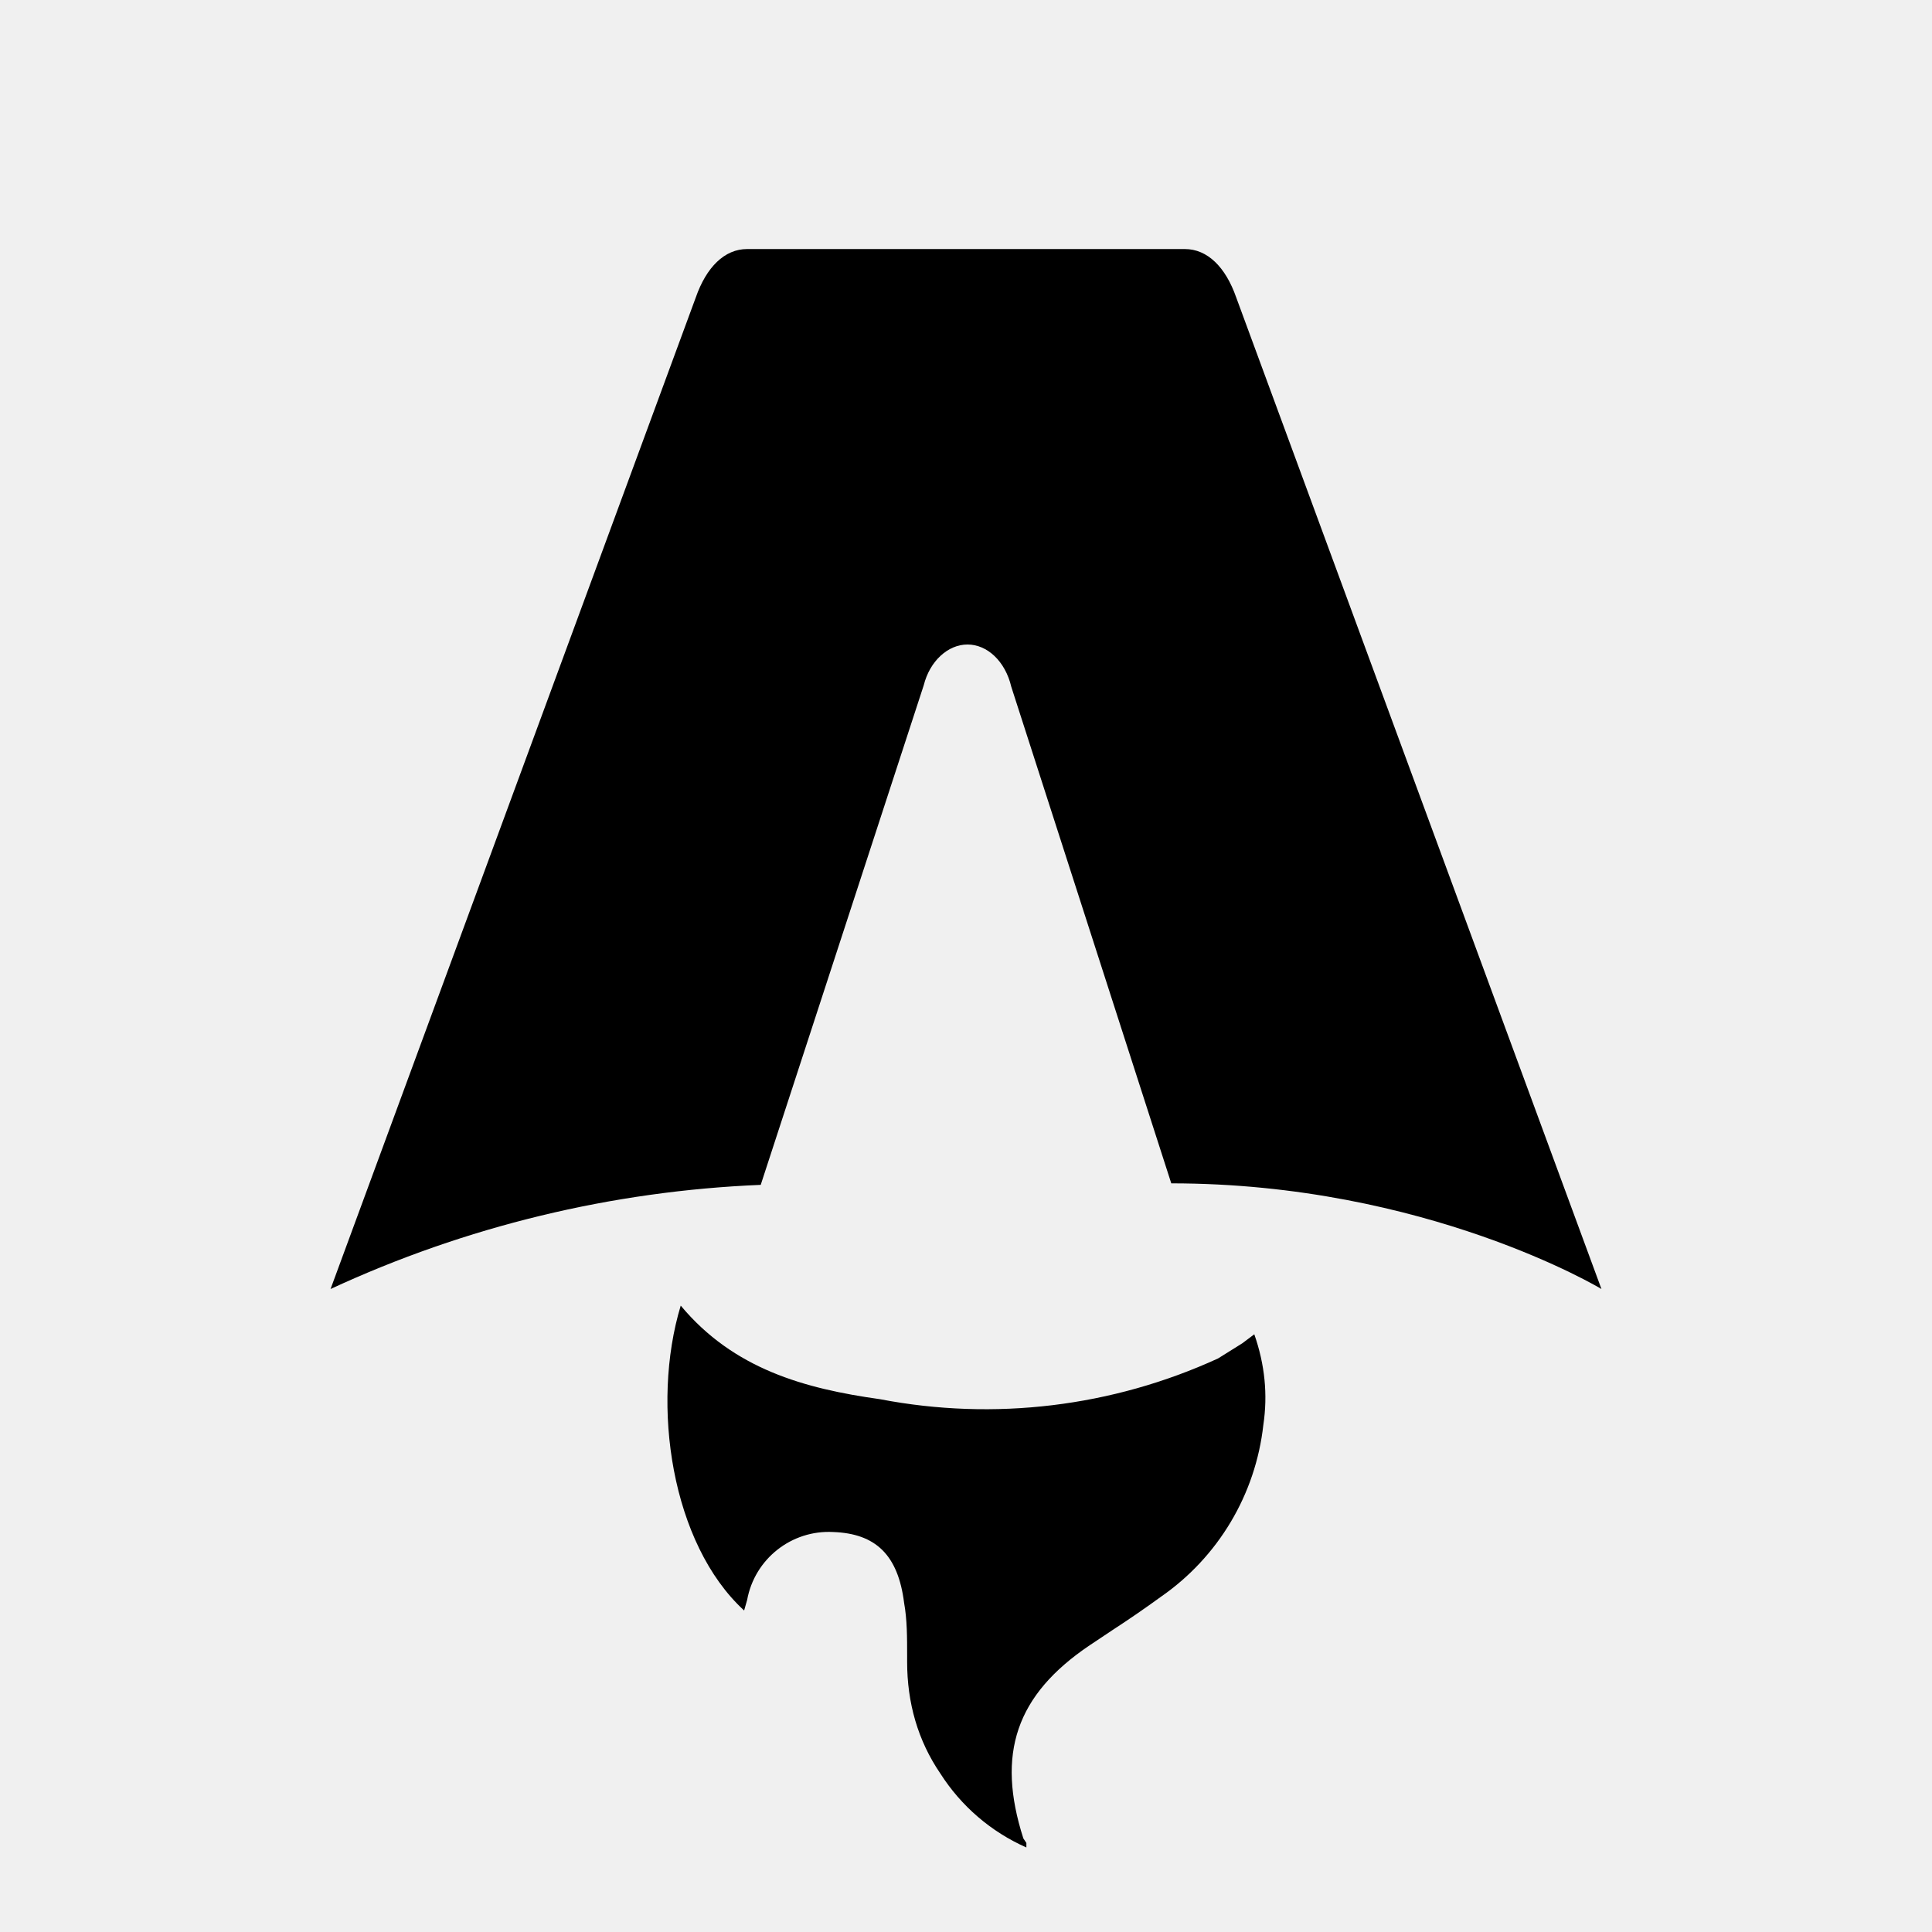
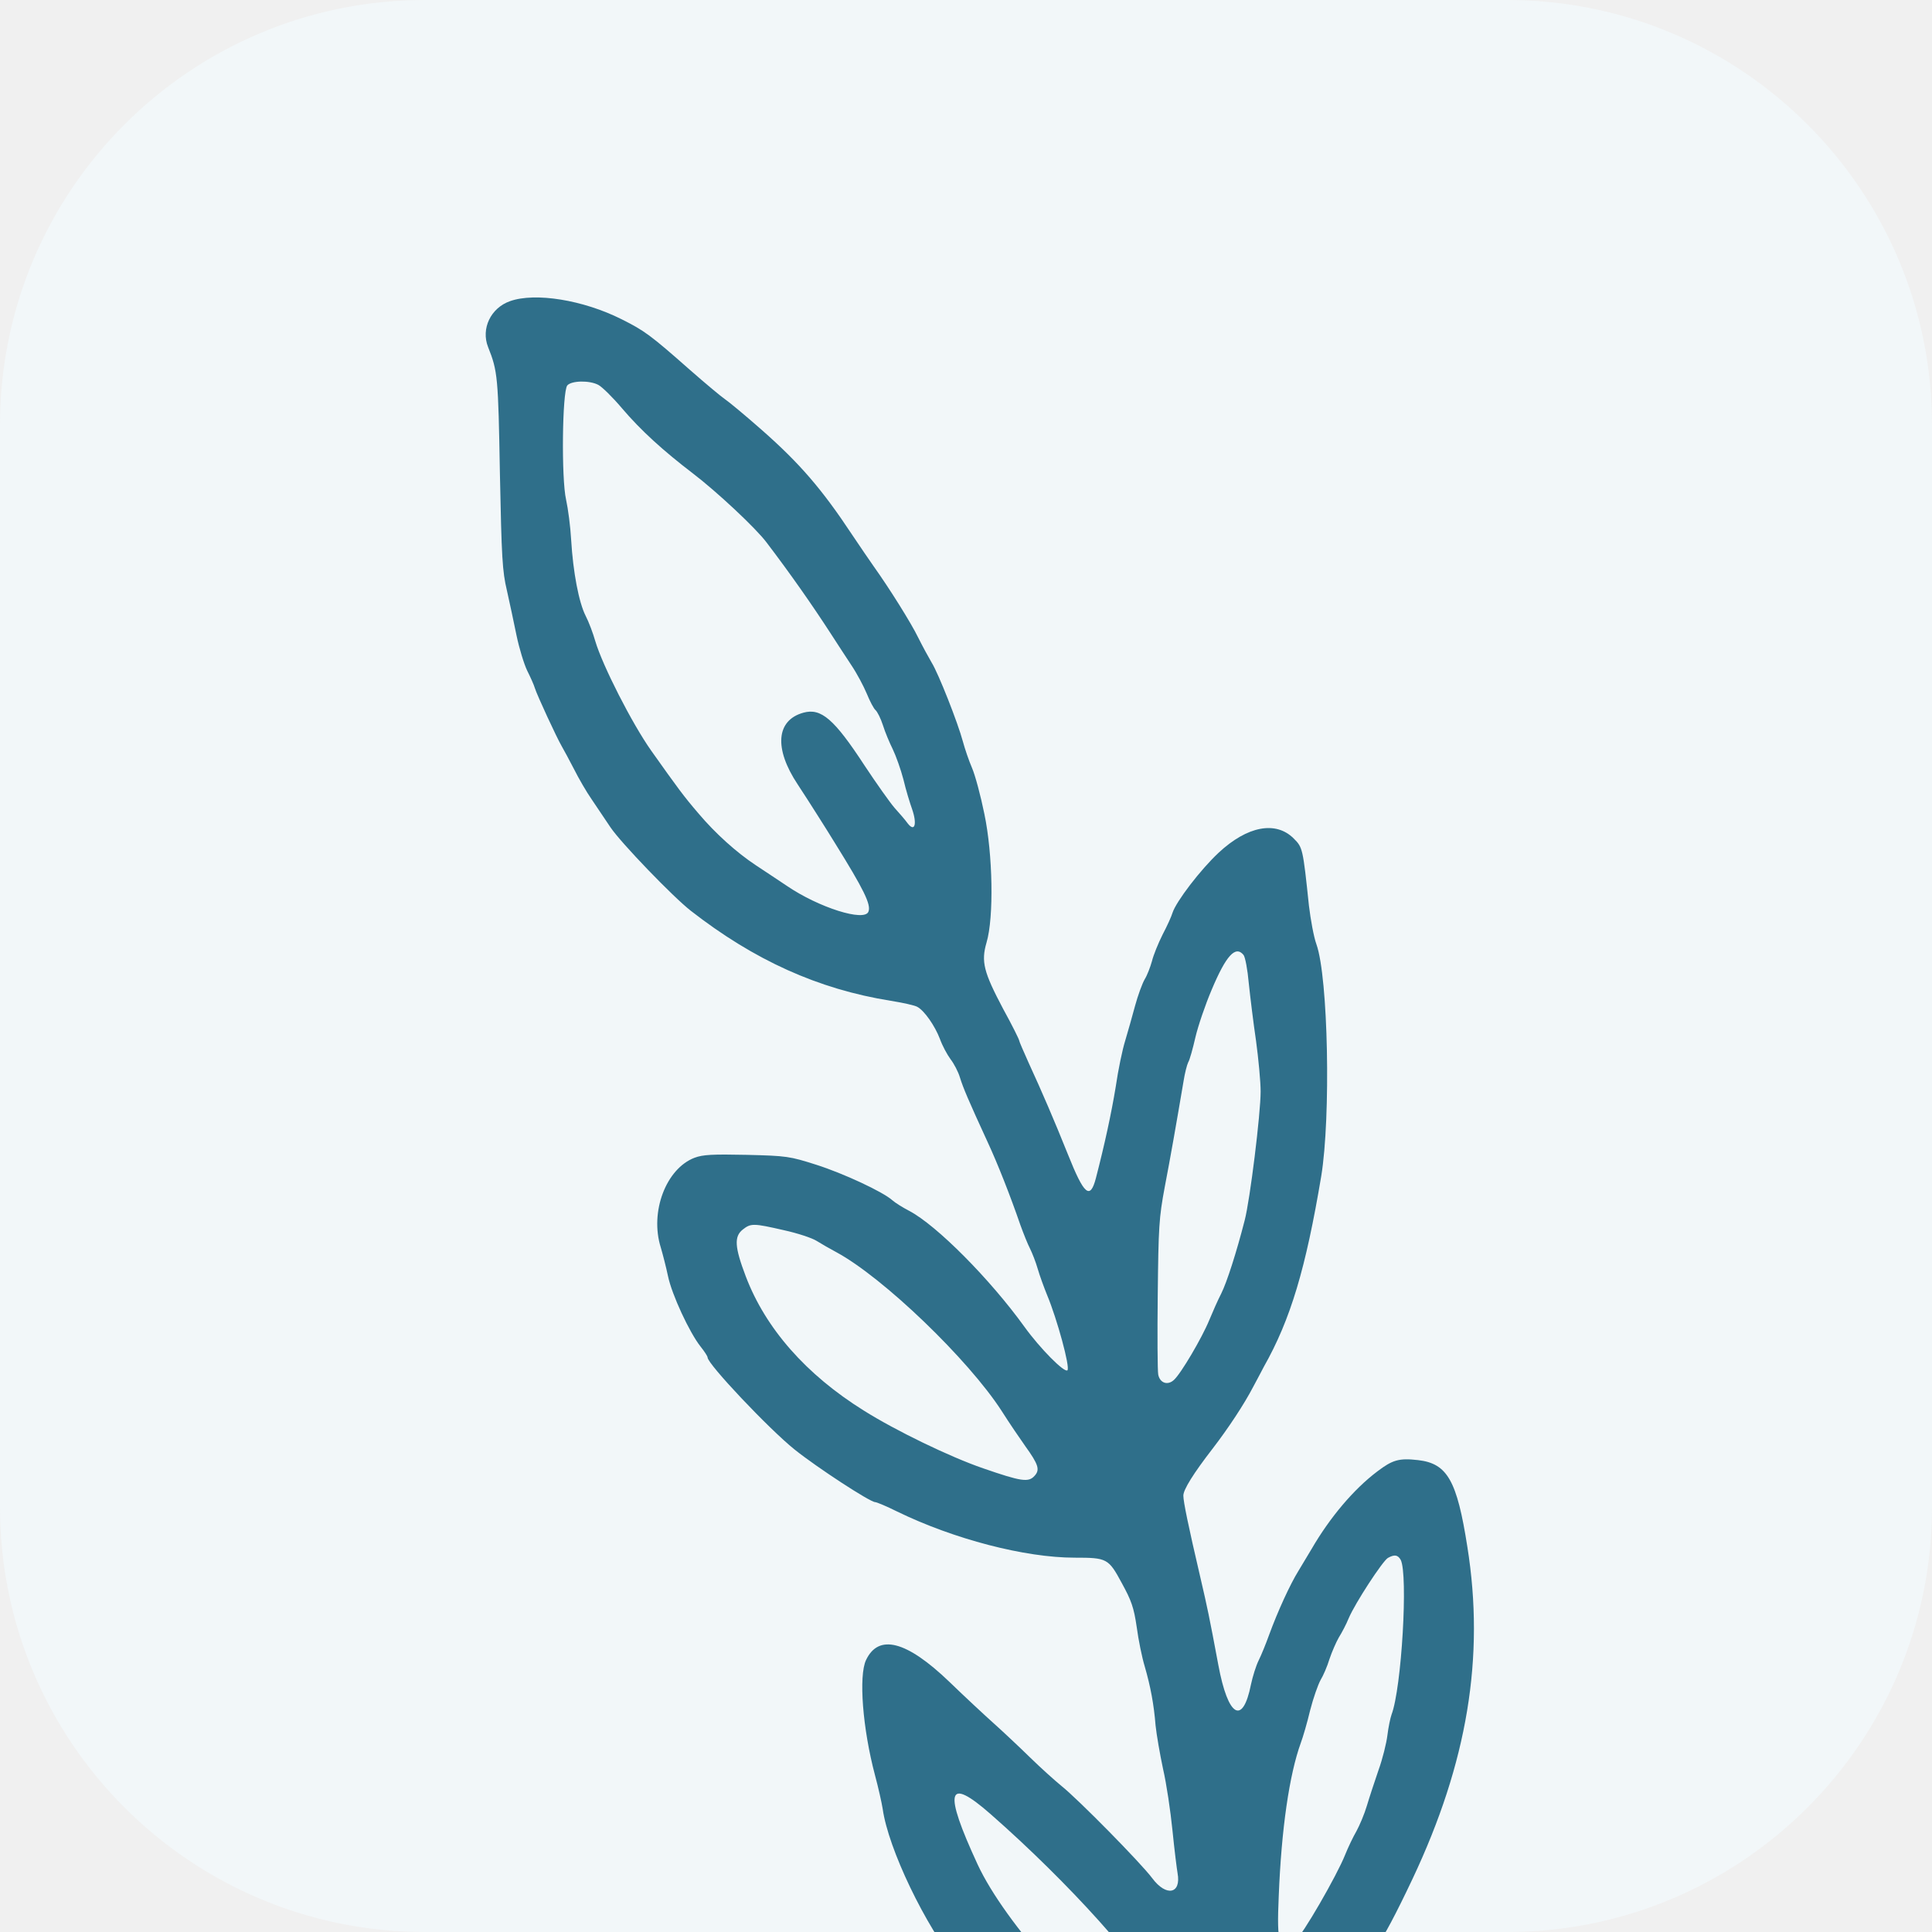
- <svg xmlns="http://www.w3.org/2000/svg" fill="none" viewBox="0 0 128 128">
-   <path d="M50.4 78.5a75.1 75.1 0 0 0-28.5 6.9l24.2-65.7c.7-2 1.9-3.2 3.4-3.2h29c1.5 0 2.7 1.2 3.4 3.2l24.2 65.7s-11.6-7-28.5-7L67 45.5c-.4-1.7-1.6-2.8-2.9-2.8-1.3 0-2.5 1.1-2.9 2.7L50.4 78.5Zm-1.1 28.2Zm-4.2-20.2c-2 6.6-.6 15.8 4.2 20.2a17.5 17.5 0 0 1 .2-.7 5.5 5.5 0 0 1 5.7-4.5c2.8.1 4.3 1.5 4.7 4.7.2 1.1.2 2.3.2 3.5v.4c0 2.7.7 5.2 2.2 7.4a13 13 0 0 0 5.7 4.9v-.3l-.2-.3c-1.8-5.6-.5-9.5 4.4-12.8l1.5-1a73 73 0 0 0 3.2-2.2 16 16 0 0 0 6.8-11.4c.3-2 .1-4-.6-6l-.8.6-1.6 1a37 37 0 0 1-22.4 2.7c-5-.7-9.7-2-13.2-6.2Z" />
-   <style>
-         path { fill: #000; }
-         @media (prefers-color-scheme: dark) {
-             path { fill: #FFF; }
-         }
-     </style>
+ <svg xmlns="http://www.w3.org/2000/svg" viewBox="2480 -40 800 800">
+   <rect x="2480" y="-40" width="800" height="800" rx="176" fill="#F2F7F9" />
+   <clipPath id="c">
+     <rect x="2480" y="-40" width="800" height="772" />
+   </clipPath>
+   <g clip-path="url(#c)" transform="translate(110 30)">
+     <g fill="#2F6F8A" transform="translate(0,1768) scale(0.1,-0.1)">
+       <path d="M25812 17133 c-80 -28 -121 -114 -91 -190 40 -100 42 -124 49 -523 7 -350 10 -405 29 -485 11 -49 29 -133 40 -187 11 -53 31 -118 44 -145 13 -26 28 -59 32 -73 9 -29 90 -204 111 -240 8 -14 31 -56 51 -95 19 -38 52 -95 73 -125 20 -30 55 -82 78 -116 44 -65 258 -287 332 -345 263 -205 528 -325 828 -373 50 -8 100 -19 110 -25 29 -15 73 -78 94 -133 10 -28 30 -65 44 -84 14 -18 32 -52 39 -76 13 -42 34 -92 115 -268 40 -86 93 -220 135 -342 13 -36 31 -81 40 -98 9 -18 24 -56 32 -84 8 -28 26 -77 39 -109 41 -98 96 -299 84 -311 -12 -12 -114 91 -178 180 -142 197 -363 420 -477 480 -27 14 -59 34 -70 44 -39 35 -202 111 -315 147 -110 35 -122 37 -288 41 -143 3 -181 1 -216 -12 -118 -45 -186 -224 -140 -371 8 -27 22 -81 30 -119 16 -77 89 -234 135 -292 16 -20 29 -40 29 -45 0 -27 253 -295 360 -381 95 -76 313 -218 334 -218 6 0 47 -17 91 -39 234 -114 529 -191 735 -191 134 0 140 -3 195 -105 40 -73 50 -101 62 -183 7 -53 22 -126 33 -162 24 -83 38 -157 45 -245 4 -38 18 -119 31 -180 14 -60 31 -175 39 -255 8 -80 18 -159 21 -176 16 -87 -47 -99 -105 -21 -48 64 -307 327 -376 382 -27 22 -86 75 -130 118 -44 43 -111 106 -149 140 -38 34 -122 112 -185 173 -177 170 -293 200 -345 90 -31 -66 -14 -284 37 -476 14 -52 28 -115 32 -140 23 -165 176 -484 314 -654 31 -38 74 -92 97 -120 53 -66 245 -253 308 -301 101 -76 424 -257 509 -284 75 -25 72 -1 72 -671 0 -654 -14 -944 -62 -1324 l-17 -130 26 -45 c30 -55 79 -91 122 -91 89 0 135 108 156 370 5 69 19 187 30 262 42 287 66 916 56 1455 -7 417 -12 392 85 499 70 78 118 137 164 199 87 118 137 190 150 215 8 15 25 41 38 56 25 30 78 130 146 274 227 481 300 918 227 1375 -43 275 -83 345 -204 359 -79 9 -106 1 -169 -47 -97 -73 -196 -190 -272 -321 -13 -22 -38 -63 -54 -90 -35 -56 -87 -170 -122 -266 -13 -36 -32 -83 -43 -105 -11 -22 -25 -67 -32 -100 -34 -171 -95 -135 -135 80 -38 203 -45 236 -75 365 -50 214 -70 312 -70 337 0 25 42 92 120 193 67 87 132 186 169 257 17 32 37 69 44 83 111 196 174 408 238 790 40 245 29 823 -20 960 -11 30 -24 102 -31 160 -25 238 -26 241 -63 278 -74 74 -192 52 -311 -59 -75 -70 -176 -202 -191 -249 -4 -14 -22 -54 -41 -90 -18 -36 -38 -85 -44 -110 -7 -25 -20 -59 -30 -75 -10 -17 -28 -66 -40 -110 -12 -44 -30 -109 -41 -145 -11 -35 -29 -120 -39 -190 -18 -110 -46 -239 -82 -378 -24 -92 -49 -70 -116 98 -57 142 -106 256 -163 380 -21 47 -39 88 -39 92 0 4 -29 63 -66 130 -81 153 -92 196 -69 275 31 104 26 367 -9 533 -15 74 -38 160 -51 190 -13 30 -30 80 -38 110 -21 78 -101 281 -129 326 -13 22 -38 68 -56 104 -29 60 -120 205 -185 296 -15 21 -55 80 -88 129 -125 189 -217 296 -375 435 -68 60 -137 117 -152 127 -15 10 -81 65 -147 123 -162 143 -187 161 -281 208 -159 80 -358 112 -462 75z m366 -347 c15 -8 59 -51 97 -96 79 -93 172 -177 295 -271 97 -74 259 -225 304 -285 99 -130 189 -259 263 -373 26 -41 66 -101 88 -135 23 -34 51 -87 64 -118 13 -32 29 -62 36 -68 8 -7 22 -35 31 -63 9 -29 28 -74 41 -100 13 -27 33 -83 44 -125 10 -43 27 -98 36 -123 21 -61 11 -96 -18 -59 -10 14 -35 43 -55 65 -19 22 -75 101 -124 175 -126 193 -180 239 -253 219 -113 -31 -123 -148 -24 -297 24 -37 62 -95 83 -129 22 -34 54 -86 72 -115 118 -190 150 -254 138 -283 -16 -43 -206 17 -338 107 -40 27 -98 65 -128 85 -80 53 -167 131 -238 215 -61 71 -85 104 -195 259 -80 113 -202 353 -232 454 -9 32 -27 80 -40 105 -28 55 -52 180 -60 315 -3 55 -13 130 -21 166 -20 87 -16 447 5 473 17 20 92 22 129 2z m2671 -2360 c7 -8 17 -61 22 -118 6 -57 19 -164 30 -238 10 -74 19 -169 19 -210 0 -92 -44 -449 -66 -533 -34 -133 -74 -257 -97 -303 -14 -27 -36 -77 -50 -111 -30 -73 -117 -221 -146 -247 -26 -24 -58 -13 -65 22 -3 15 -4 164 -2 332 3 279 5 317 29 445 24 125 47 256 78 439 5 32 14 67 19 77 6 9 19 56 30 104 11 47 41 135 67 196 60 143 99 185 132 145z m-1903 -1140 c55 -12 116 -32 135 -44 19 -12 56 -33 82 -47 193 -104 547 -444 685 -658 31 -49 76 -115 98 -146 54 -75 61 -97 38 -122 -25 -28 -54 -24 -213 31 -137 47 -362 156 -494 239 -239 149 -407 340 -489 556 -46 121 -49 165 -12 194 33 26 44 26 170 -3z m2554 -1365 c31 -60 4 -531 -38 -641 -5 -14 -13 -52 -17 -85 -4 -33 -20 -98 -37 -145 -16 -47 -38 -113 -48 -147 -10 -34 -30 -81 -43 -105 -14 -24 -35 -68 -47 -98 -34 -86 -179 -337 -206 -355 -68 -44 -78 -19 -69 184 11 279 44 503 91 633 9 24 27 85 39 136 13 51 33 107 43 125 11 18 28 57 37 87 10 30 28 71 39 90 12 19 31 55 41 80 27 63 140 236 162 249 27 15 41 13 53 -8z m-1698 -1053 c325 -285 641 -637 679 -756 6 -20 21 -55 34 -77 36 -63 49 -118 36 -144 -14 -26 -50 -27 -82 -2 -13 10 -39 26 -58 35 -199 103 -550 492 -663 736 -142 307 -127 367 54 208z" />
+       <path d="M4184 13823 c-61 -12 -101 -80 -166 -278 -31 -93 -53 -151 -104 -270 -25 -60 -63 -157 -84 -215 -79 -218 -97 -266 -109 -288 -7 -12 -23 -53 -35 -90 -31 -89 -119 -309 -138 -347 -9 -16 -23 -57 -33 -90 -14 -52 -124 -338 -187 -490 -25 -61 -130 -341 -153 -410 -24 -70 -23 -104 6 -126 59 -46 114 -11 159 100 50 123 77 136 165 78 228 -151 474 -217 765 -204 216 10 370 53 562 158 154 84 175 86 216 26 17 -23 35 -60 42 -82 6 -22 18 -48 25 -58 15 -21 72 -40 80 -27 3 5 12 6 21 3 9 -3 24 4 35 16 l21 22 -42 117 c-24 64 -50 133 -60 152 -9 19 -27 66 -39 105 -13 38 -29 82 -37 97 -8 16 -30 70 -48 121 -19 51 -55 148 -81 217 -26 69 -59 159 -74 200 -15 41 -35 89 -43 105 -8 17 -40 102 -72 190 -32 88 -67 183 -78 210 -49 120 -162 420 -238 630 -34 94 -75 199 -91 235 -15 36 -37 86 -48 112 -26 63 -78 94 -137 81z m48 -370 c22 -26 62 -109 83 -173 10 -30 29 -77 42 -103 13 -27 37 -85 52 -130 16 -45 45 -125 66 -177 38 -97 71 -183 144 -374 22 -60 45 -114 50 -120 4 -6 21 -49 36 -96 15 -47 36 -100 47 -119 10 -18 25 -59 32 -90 8 -31 28 -87 44 -126 52 -121 104 -294 93 -313 -9 -16 -70 -76 -117 -115 -25 -20 -162 -80 -248 -108 -138 -45 -401 -63 -556 -39 -169 27 -395 128 -477 214 -49 51 -52 69 -23 141 67 172 97 250 125 330 32 88 46 123 140 355 25 63 64 162 85 220 21 58 52 142 69 187 17 45 39 99 49 120 11 21 28 67 38 103 19 71 93 262 124 319 10 20 26 53 35 74 19 41 43 48 67 20z" />
+       <path d="M8744 13820 c-12 -4 -31 -21 -44 -37 l-22 -28 4 -1250 c3 -687 8 -1257 12 -1267 21 -47 102 -46 137 2 18 24 19 64 18 955 -2 1097 -3 1073 17 1103 29 44 55 26 103 -73 43 -90 240 -484 279 -560 12 -22 137 -274 278 -560 268 -543 287 -576 334 -600 88 -45 158 3 226 155 16 36 48 101 72 144 24 43 52 102 64 130 18 48 433 883 536 1081 26 50 69 138 97 197 51 112 65 127 89 102 24 -24 25 -35 31 -1059 l6 -980 26 -22 c14 -13 30 -20 34 -17 5 3 9 0 9 -6 0 -7 6 -8 18 -2 9 5 23 7 29 5 7 -3 17 6 22 20 6 14 10 494 11 1158 2 1499 5 1352 -24 1385 -58 69 -138 18 -210 -133 -21 -43 -42 -87 -48 -98 -6 -11 -22 -42 -35 -70 -14 -27 -33 -66 -44 -85 -11 -19 -29 -55 -39 -80 -11 -25 -29 -61 -40 -80 -11 -19 -30 -55 -41 -80 -11 -25 -29 -61 -40 -80 -19 -32 -56 -107 -251 -510 -38 -80 -76 -156 -84 -170 -8 -14 -21 -38 -29 -55 -79 -175 -278 -557 -299 -575 -30 -24 -69 -8 -95 40 -13 25 -35 65 -50 90 -14 25 -45 88 -69 140 -45 99 -439 899 -473 960 -11 19 -33 64 -50 100 -16 36 -36 76 -44 90 -22 37 -206 416 -217 445 -1 6 -21 43 -42 83 -50 93 -96 119 -162 92z" />
+       <path d="M16315 13824 c-11 -3 -47 -14 -80 -24 -33 -11 -89 -24 -125 -30 -62 -11 -178 -55 -265 -102 -22 -11 -67 -35 -100 -52 -88 -46 -301 -261 -392 -396 -74 -110 -148 -282 -172 -400 -37 -182 -50 -384 -31 -465 5 -22 17 -82 25 -133 22 -135 129 -386 200 -470 17 -21 45 -57 62 -82 136 -199 476 -405 753 -456 111 -21 411 -21 530 0 332 59 709 312 840 565 13 26 5 95 -11 86 -5 -4 -9 -1 -9 5 0 7 -7 10 -15 6 -8 -3 -15 -2 -15 2 0 9 -34 7 -67 -3 -12 -4 -68 -59 -124 -122 -56 -64 -125 -131 -153 -149 -140 -94 -191 -127 -210 -134 -12 -5 -74 -30 -139 -55 l-118 -46 -177 -5 c-200 -7 -330 8 -430 50 -31 13 -75 29 -97 36 -90 29 -336 209 -409 300 -147 183 -215 333 -267 582 -39 189 1 442 105 671 77 168 233 353 356 424 25 15 71 44 104 65 32 21 63 38 68 38 6 0 45 15 87 34 42 19 99 37 126 41 28 3 74 15 103 26 93 34 274 27 445 -16 77 -19 152 -44 167 -55 16 -11 47 -27 69 -35 105 -37 193 -103 347 -263 147 -152 152 -157 192 -157 54 0 92 34 92 82 0 38 -74 153 -138 216 -194 191 -375 302 -587 362 -44 12 -105 30 -135 40 -54 17 -356 31 -405 19z" />
+       <path d="M20720 13816 c-30 -16 -59 -66 -93 -156 -14 -36 -34 -87 -45 -115 -11 -27 -29 -77 -40 -110 -11 -33 -43 -116 -72 -185 -28 -69 -64 -161 -80 -205 -28 -81 -63 -168 -102 -260 -11 -27 -34 -87 -49 -132 -15 -45 -39 -103 -52 -130 -13 -26 -29 -70 -36 -97 -7 -27 -21 -67 -33 -90 -12 -22 -31 -70 -44 -106 -55 -158 -94 -261 -112 -297 -11 -21 -32 -78 -47 -128 -15 -49 -38 -110 -50 -135 -13 -25 -30 -68 -38 -96 -8 -28 -23 -66 -32 -83 -15 -31 -70 -182 -82 -229 -12 -48 46 -74 115 -51 35 12 37 14 96 155 34 79 62 77 221 -17 274 -162 698 -207 1023 -108 96 29 268 110 329 155 56 42 86 29 136 -57 14 -24 29 -56 32 -72 4 -15 19 -36 32 -47 26 -20 93 -28 93 -10 0 5 7 7 15 4 27 -11 39 44 21 96 -60 175 -96 273 -105 283 -5 7 -18 44 -29 83 -11 38 -33 97 -50 129 -16 33 -33 80 -37 105 -4 25 -20 70 -36 100 -35 66 -72 157 -109 265 -15 44 -39 103 -53 130 -26 49 -66 153 -113 290 -13 39 -33 86 -43 105 -10 19 -26 62 -36 95 -9 32 -27 80 -40 105 -13 25 -31 73 -40 105 -10 33 -30 85 -46 115 -15 30 -41 96 -58 145 -141 426 -200 511 -311 451z m101 -389 c10 -18 26 -54 35 -82 9 -27 30 -77 47 -110 16 -33 47 -109 67 -170 55 -159 94 -266 113 -301 19 -36 113 -288 123 -330 4 -16 22 -63 39 -104 18 -41 38 -93 45 -115 7 -22 19 -49 26 -60 7 -11 22 -51 35 -90 12 -38 30 -86 40 -105 27 -55 109 -282 109 -302 0 -27 -72 -100 -144 -147 -167 -109 -381 -157 -656 -148 -183 6 -319 39 -462 113 -47 24 -147 113 -164 146 -19 36 0 146 38 221 10 21 32 72 47 115 78 211 101 271 121 317 12 28 33 81 47 120 14 38 32 79 39 90 7 11 22 52 32 91 11 40 30 94 42 120 12 27 37 90 55 139 18 50 52 135 75 190 23 55 59 147 80 205 50 141 90 234 103 242 16 10 46 -10 68 -45z" />
+       <path d="M843 13810 c-61 -25 -58 16 -60 -890 -2 -454 0 -1016 3 -1249 8 -482 4 -461 88 -461 73 0 71 -13 74 404 2 376 8 438 40 451 9 4 180 6 378 5 388 -1 418 2 444 50 18 33 8 81 -20 102 -24 17 -52 19 -413 22 -350 2 -389 4 -405 20 -26 26 -26 1346 0 1372 16 16 70 18 653 21 408 2 643 7 655 13 53 28 51 112 -3 135 -38 16 -1396 21 -1434 5z" />
+       <path d="M6236 13789 c-31 -37 -29 117 -26 -1379 2 -1274 -2 -1200 63 -1200 63 1 72 18 72 135 0 152 -10 146 243 150 220 5 346 24 450 69 108 47 189 76 212 76 38 0 86 -45 149 -143 156 -239 199 -288 259 -293 36 -2 42 0 42 17 0 10 6 19 14 19 8 0 17 7 20 16 6 17 -6 36 -181 300 -136 205 -137 221 -37 338 102 119 202 298 234 416 17 63 40 265 40 350 0 74 -31 296 -49 355 -23 76 -71 186 -94 217 -13 18 -34 51 -45 74 -32 64 -239 273 -308 312 -233 129 -270 143 -444 173 -146 26 -189 29 -377 29 l-211 0 -26 -31z m518 -139 c89 -13 236 -61 286 -94 19 -12 51 -29 71 -36 45 -16 214 -149 263 -206 43 -51 146 -202 146 -215 0 -6 13 -38 29 -72 49 -106 56 -154 56 -377 0 -236 -8 -279 -80 -425 -128 -261 -381 -473 -638 -535 -97 -24 -458 -45 -488 -30 -51 28 -49 -17 -49 990 0 1023 -3 975 60 997 44 15 244 16 344 3z" />
+       <path d="M13093 13808 c-33 -16 -92 -147 -140 -307 -13 -47 -35 -103 -48 -125 -13 -23 -26 -57 -30 -76 -4 -19 -18 -60 -33 -90 -26 -57 -83 -200 -131 -330 -15 -41 -35 -88 -43 -105 -9 -16 -23 -52 -31 -80 -9 -27 -45 -122 -82 -210 -36 -88 -73 -185 -82 -215 -8 -30 -24 -72 -35 -93 -11 -22 -35 -85 -55 -141 -63 -183 -91 -260 -143 -391 -29 -71 -65 -166 -81 -210 -16 -44 -38 -101 -49 -127 -19 -43 -16 -98 5 -98 4 0 3 6 0 13 -4 6 0 4 8 -5 8 -10 26 -18 40 -18 52 0 73 19 120 114 63 126 84 135 174 74 69 -46 214 -116 278 -132 33 -8 86 -24 117 -35 75 -26 273 -36 438 -22 196 16 424 94 580 200 80 55 109 39 170 -94 21 -45 46 -85 55 -89 49 -18 124 7 112 38 -2 6 -12 34 -21 61 -58 180 -79 241 -179 510 -25 66 -61 163 -80 215 -20 52 -46 120 -60 150 -24 55 -69 171 -126 325 -16 44 -43 116 -61 160 -17 44 -45 118 -62 165 -17 47 -37 99 -46 115 -8 17 -28 68 -43 115 -15 47 -40 117 -57 155 -16 39 -46 113 -66 165 -19 52 -47 124 -62 160 -14 36 -39 101 -55 145 -37 100 -63 125 -127 124 -26 0 -57 -5 -69 -11z m95 -370 c5 -7 29 -58 51 -113 23 -55 52 -120 65 -145 13 -25 29 -63 36 -85 7 -22 32 -87 55 -145 24 -58 83 -211 130 -340 48 -129 94 -248 103 -265 8 -16 27 -66 42 -110 43 -126 117 -320 134 -354 9 -16 32 -76 52 -132 l36 -101 -29 -41 c-38 -53 -150 -121 -291 -177 -152 -61 -237 -73 -472 -68 l-195 5 -113 40 c-126 46 -235 105 -306 165 -68 58 -72 76 -37 156 16 37 37 92 46 122 10 30 27 73 38 95 11 22 32 76 47 120 15 44 37 105 50 135 87 210 204 511 250 645 15 44 36 98 48 121 21 41 89 222 112 299 13 44 64 140 88 168 18 20 45 22 60 5z" />
+       <path d="M18564 13799 c-18 -21 -19 -56 -19 -1284 0 -1321 0 -1307 40 -1291 7 2 18 0 26 -4 8 -5 19 -4 26 2 7 6 13 7 13 2 0 -5 6 0 14 11 22 32 26 235 27 1390 1 1274 5 1127 -27 1164 -31 37 -72 41 -100 10z" />
+       <path d="M840 10040 c-43 -7 -87 -35 -95 -60 -14 -44 -9 -2625 6 -2647 30 -49 163 -66 216 -27 55 41 53 1 53 975 0 871 1 908 19 930 29 36 58 8 105 -97 21 -49 47 -105 56 -124 10 -19 30 -60 45 -90 14 -30 36 -73 47 -95 12 -22 58 -112 103 -200 45 -88 89 -173 98 -190 9 -16 49 -100 90 -185 95 -198 251 -514 282 -570 24 -45 72 -65 157 -65 112 0 110 -2 264 301 186 365 183 360 279 559 345 713 337 697 375 723 31 20 35 21 49 7 23 -23 30 -304 29 -1135 0 -525 2 -691 12 -711 17 -38 50 -49 140 -49 83 0 103 9 119 54 5 12 8 609 7 1328 l-2 1308 -21 27 c-19 26 -25 28 -94 28 -132 1 -176 -28 -220 -145 -11 -30 -33 -75 -48 -100 -15 -25 -55 -104 -89 -177 -34 -72 -73 -148 -87 -168 -14 -21 -25 -43 -25 -50 0 -10 -56 -125 -138 -280 -55 -106 -261 -533 -268 -555 -3 -14 -15 -37 -25 -52 -11 -14 -32 -55 -49 -90 -16 -34 -38 -79 -49 -98 -11 -19 -32 -60 -47 -90 -83 -171 -82 -170 -114 -170 -44 0 -98 87 -225 365 -25 55 -53 114 -62 130 -9 17 -27 53 -40 80 -13 28 -31 64 -40 80 -53 98 -123 240 -134 272 -6 21 -33 81 -60 133 -71 143 -282 558 -313 615 -14 28 -49 98 -77 158 -29 62 -60 114 -73 123 -30 19 -111 32 -156 24z" />
+       <path d="M4190 10033 c-75 -38 -71 16 -70 -989 0 -1038 -2 -1012 91 -1199 82 -166 141 -238 294 -357 157 -122 342 -187 560 -196 117 -4 150 1 337 57 176 52 371 200 470 356 75 120 116 198 123 240 4 22 16 73 26 114 18 71 19 125 19 982 0 566 -4 917 -10 933 -30 79 -199 92 -247 19 -17 -26 -18 -77 -18 -923 0 -663 -3 -910 -12 -954 -33 -156 -191 -375 -320 -440 -26 -13 -69 -35 -95 -49 -86 -46 -316 -59 -443 -26 -54 15 -193 93 -254 143 -68 57 -120 126 -175 233 -74 145 -76 170 -76 1166 l0 839 -29 29 c-17 16 -40 29 -54 29 -13 0 -37 2 -53 5 -18 4 -43 -1 -64 -12z" />
+       <path d="M10351 10040 c-18 -5 -48 -22 -65 -39 l-31 -31 -1 -1298 c-1 -748 3 -1310 8 -1328 22 -79 226 -81 258 -4 8 19 12 131 13 352 2 339 4 351 46 372 36 19 1218 21 1271 3 63 -22 65 -33 65 -392 0 -394 -3 -387 141 -388 87 0 120 17 129 65 3 18 4 619 3 1335 l-3 1303 -28 27 c-26 26 -32 28 -104 25 -154 -6 -143 61 -143 -839 0 -802 1 -777 -52 -816 -26 -19 -42 -20 -644 -18 -666 2 -647 1 -672 55 -7 17 -11 261 -12 787 0 645 -3 767 -15 785 -22 34 -108 57 -164 44z" />
+       <path d="M14092 10040 c-54 -8 -91 -35 -122 -91 -22 -40 -37 -80 -115 -301 -13 -36 -39 -104 -59 -150 -60 -144 -87 -210 -121 -303 -31 -88 -91 -247 -153 -410 -17 -44 -42 -105 -56 -135 -14 -30 -26 -61 -26 -68 0 -8 -15 -46 -34 -86 -19 -39 -42 -98 -51 -131 -9 -33 -27 -78 -40 -100 -12 -22 -32 -70 -43 -107 -12 -37 -30 -84 -41 -105 -10 -21 -27 -65 -36 -98 -10 -33 -28 -80 -40 -105 -12 -25 -32 -76 -45 -115 -12 -38 -33 -90 -46 -115 -12 -25 -31 -72 -42 -105 -11 -33 -27 -80 -36 -104 -38 -101 30 -139 206 -116 55 8 72 24 88 85 13 49 76 120 106 120 11 0 33 -9 49 -20 17 -11 37 -24 45 -30 79 -52 308 -125 467 -149 252 -38 554 14 806 140 144 72 175 67 207 -34 29 -92 115 -137 233 -123 94 11 111 68 55 187 -34 72 -115 268 -143 349 -63 177 -147 402 -175 465 -12 28 -35 88 -51 134 -16 46 -33 89 -38 95 -10 11 -35 77 -115 301 -18 50 -42 108 -53 130 -11 22 -26 64 -32 93 -6 29 -22 75 -37 103 -14 28 -36 81 -49 117 -73 205 -96 265 -116 304 -12 23 -32 74 -45 112 -13 38 -28 74 -33 80 -5 6 -19 45 -31 86 -51 168 -112 220 -238 200z m85 -619 c18 -30 44 -91 59 -135 15 -45 36 -97 46 -117 10 -20 27 -65 37 -100 10 -36 27 -82 38 -104 11 -22 28 -67 38 -100 9 -33 25 -75 36 -93 11 -19 29 -64 40 -100 12 -37 36 -103 55 -147 64 -155 85 -210 101 -260 8 -27 28 -76 44 -107 16 -32 34 -81 40 -110 6 -29 22 -73 34 -98 49 -98 39 -141 -46 -207 -78 -60 -262 -132 -369 -145 -104 -12 -352 -11 -437 2 -123 20 -320 110 -400 183 -38 34 -28 72 117 437 23 58 51 132 62 165 10 33 30 85 43 115 50 115 99 239 131 333 19 53 40 107 48 120 8 12 20 42 27 67 22 80 160 424 177 443 24 27 44 17 79 -42z" />
+       <path d="M16113 10036 c-57 -26 -56 -97 2 -226 18 -41 37 -88 41 -105 4 -16 19 -57 34 -90 16 -33 33 -80 40 -105 6 -25 22 -64 36 -87 13 -23 39 -86 58 -140 74 -217 96 -276 115 -306 11 -18 25 -54 32 -82 6 -27 24 -75 40 -106 15 -30 35 -84 44 -119 9 -35 26 -82 37 -104 12 -23 33 -75 49 -116 46 -126 90 -242 115 -300 23 -56 59 -152 119 -315 18 -49 42 -112 54 -140 11 -27 49 -122 84 -210 75 -193 81 -199 210 -192 110 5 111 7 212 267 18 47 45 117 60 155 15 39 40 104 57 145 17 41 42 113 57 160 15 47 37 103 48 125 11 22 28 67 37 99 10 32 23 68 31 80 7 12 23 53 36 91 12 39 30 87 41 108 18 36 37 88 113 308 18 53 41 109 51 125 11 15 31 62 45 103 14 42 45 126 68 186 24 61 56 147 72 193 16 45 38 100 49 122 43 84 140 369 140 410 0 47 -37 65 -136 65 -78 0 -84 -2 -114 -30 -39 -36 -72 -100 -95 -180 -10 -33 -28 -80 -40 -105 -12 -25 -27 -67 -34 -95 -7 -27 -24 -69 -38 -93 -13 -24 -40 -87 -58 -140 -65 -189 -84 -240 -103 -279 -11 -21 -28 -65 -37 -98 -10 -33 -28 -81 -41 -107 -13 -25 -32 -77 -43 -115 -10 -38 -28 -87 -38 -109 -11 -21 -28 -64 -38 -94 -10 -30 -30 -80 -46 -110 -15 -30 -37 -82 -47 -115 -41 -123 -109 -311 -124 -340 -8 -16 -23 -55 -32 -86 -18 -64 -42 -91 -73 -83 -30 8 -48 39 -87 147 -19 51 -53 142 -76 202 -23 61 -55 145 -71 188 -16 42 -36 91 -45 109 -9 17 -31 75 -49 127 -50 150 -105 294 -120 317 -7 11 -23 53 -35 94 -12 41 -28 83 -35 94 -7 12 -23 55 -35 96 -12 41 -35 100 -50 130 -15 30 -33 73 -39 95 -7 22 -25 69 -40 105 -39 87 -107 268 -116 305 -15 67 -48 124 -83 148 -48 32 -160 44 -209 23z" />
+       <path d="M20963 10039 c-289 -29 -484 -148 -583 -356 -115 -240 -70 -558 102 -725 134 -129 381 -277 541 -325 26 -8 69 -27 94 -44 26 -16 52 -29 58 -29 21 0 208 -100 254 -135 166 -130 231 -243 231 -399 -1 -163 -73 -281 -232 -376 -104 -62 -270 -83 -479 -61 -105 11 -122 16 -216 62 -96 48 -110 59 -216 170 -135 142 -150 147 -235 79 -107 -84 -109 -128 -10 -257 47 -62 172 -167 242 -204 28 -14 73 -38 100 -53 27 -14 57 -26 66 -26 10 0 64 -14 121 -31 92 -27 123 -31 264 -36 174 -5 203 -1 398 56 374 110 561 470 466 896 -35 157 -224 372 -423 482 -94 52 -265 133 -324 153 -29 11 -74 30 -100 44 -26 14 -72 37 -102 51 -288 134 -370 237 -357 450 9 152 56 221 203 295 l68 35 150 0 c148 0 152 -1 216 -31 64 -31 196 -131 254 -193 51 -53 134 -28 216 65 54 62 41 91 -97 224 -183 178 -392 246 -670 219z" />
+       <path d="M8110 10033 c-238 -31 -404 -85 -561 -182 -285 -177 -489 -417 -589 -696 -16 -44 -38 -105 -48 -135 -21 -59 -42 -238 -42 -363 0 -246 96 -566 221 -734 21 -29 57 -77 78 -105 48 -64 213 -229 261 -262 143 -96 303 -170 435 -203 55 -13 120 -32 145 -40 35 -13 86 -17 235 -17 187 0 192 1 335 38 166 42 205 59 356 148 211 125 331 232 423 373 14 22 35 53 48 68 58 72 39 125 -65 186 -82 49 -103 51 -134 11 -202 -264 -343 -381 -563 -470 -113 -46 -128 -49 -260 -60 -141 -11 -335 -2 -415 20 -216 58 -507 265 -625 445 -69 104 -132 237 -144 302 -5 26 -19 85 -31 131 -56 215 25 574 181 804 122 179 347 337 586 412 161 51 245 60 418 47 286 -21 612 -214 795 -471 80 -112 92 -118 167 -77 137 73 151 142 54 262 -23 28 -59 73 -80 101 -140 183 -500 402 -731 444 -112 21 -368 34 -450 23z" />
+       <path d="M19153 10016 l-28 -24 0 -1332 0 -1332 24 -19 c55 -44 219 -18 250 40 8 14 11 408 12 1310 0 1406 4 1326 -55 1365 -42 27 -167 22 -203 -8z" />
+       <path d="M22750 10028 c-41 -15 -61 -66 -58 -152 5 -126 -20 -119 427 -120 370 -1 370 -1 393 -23 l22 -23 4 -1172 c2 -758 7 -1182 13 -1199 26 -66 213 -68 245 -2 5 10 11 547 14 1194 4 974 7 1179 19 1192 26 33 85 38 421 36 404 -2 383 -9 388 121 3 96 -8 134 -46 149 -31 13 -1807 12 -1842 -1z" />
+       <path d="M26144 10020 c-32 -21 -48 -49 -87 -165 -14 -38 -41 -113 -62 -165 -21 -52 -52 -135 -69 -185 -18 -49 -39 -103 -48 -120 -8 -16 -26 -61 -38 -100 -13 -38 -36 -99 -52 -133 -15 -35 -28 -68 -28 -74 0 -5 -15 -42 -34 -81 -18 -40 -43 -101 -54 -137 -11 -36 -46 -132 -77 -215 -32 -82 -70 -185 -86 -229 -16 -43 -32 -83 -37 -90 -14 -17 -102 -253 -188 -499 -19 -54 -45 -117 -58 -140 -13 -23 -33 -71 -45 -107 -11 -36 -31 -96 -45 -135 -44 -122 -31 -148 80 -159 119 -11 177 22 215 123 38 103 78 117 163 56 27 -19 55 -35 62 -35 6 0 38 -14 70 -31 53 -29 194 -68 364 -101 119 -23 389 5 604 63 39 11 186 79 256 119 61 35 100 15 137 -70 50 -117 55 -120 179 -120 173 0 179 30 59 300 -30 67 -67 163 -110 290 -18 52 -47 124 -64 160 -17 36 -31 71 -31 78 0 7 -12 36 -26 65 -15 29 -39 88 -55 132 -61 179 -131 362 -181 480 -11 28 -33 86 -48 130 -44 130 -101 277 -125 326 -13 25 -31 74 -40 108 -9 35 -24 75 -33 89 -9 14 -32 64 -50 111 -19 47 -50 127 -70 176 -19 50 -49 128 -66 174 -40 110 -58 123 -168 128 -71 3 -88 1 -114 -17z m153 -552 c9 -15 55 -136 84 -223 11 -33 30 -82 41 -110 12 -27 32 -81 45 -120 36 -105 102 -274 128 -326 13 -25 31 -74 40 -109 9 -35 29 -89 44 -119 16 -31 32 -72 36 -91 4 -19 16 -51 26 -72 10 -20 34 -80 53 -135 18 -54 50 -140 70 -192 70 -181 58 -197 -219 -320 -123 -55 -197 -64 -440 -59 -213 5 -208 4 -375 72 -178 72 -226 112 -223 185 1 28 12 73 23 99 12 26 33 79 47 117 14 39 33 84 43 100 10 17 25 57 35 90 9 33 25 76 35 96 11 20 37 87 58 150 22 63 46 130 55 149 50 116 86 209 92 235 4 17 22 64 40 105 32 72 114 280 151 384 30 84 86 131 111 94z" />
+       <path d="M3555 5159 c-412 -3 -1216 -7 -1785 -8 -1117 -2 -1096 -1 -1115 -55 -8 -24 -6 -31 17 -51 l26 -23 1384 -6 c760 -4 6131 -9 11933 -12 5803 -2 10638 -5 10745 -5 107 -1 1097 2 2200 7 1103 5 2029 7 2059 4 30 -3 108 -3 173 0 110 5 121 7 139 29 25 31 24 54 -5 88 -23 26 -30 28 -113 31 -181 6 -24939 7 -25658 1z" />
+       <path d="M2155 710 c-803 -3 -1467 -9 -1477 -13 -22 -11 -41 -61 -33 -86 3 -12 21 -29 38 -39 49 -27 28588 -27 28629 0 49 32 39 108 -15 129 -33 12 -23868 20 -27142 9z" />
+     </g>
+   </g>
</svg>
